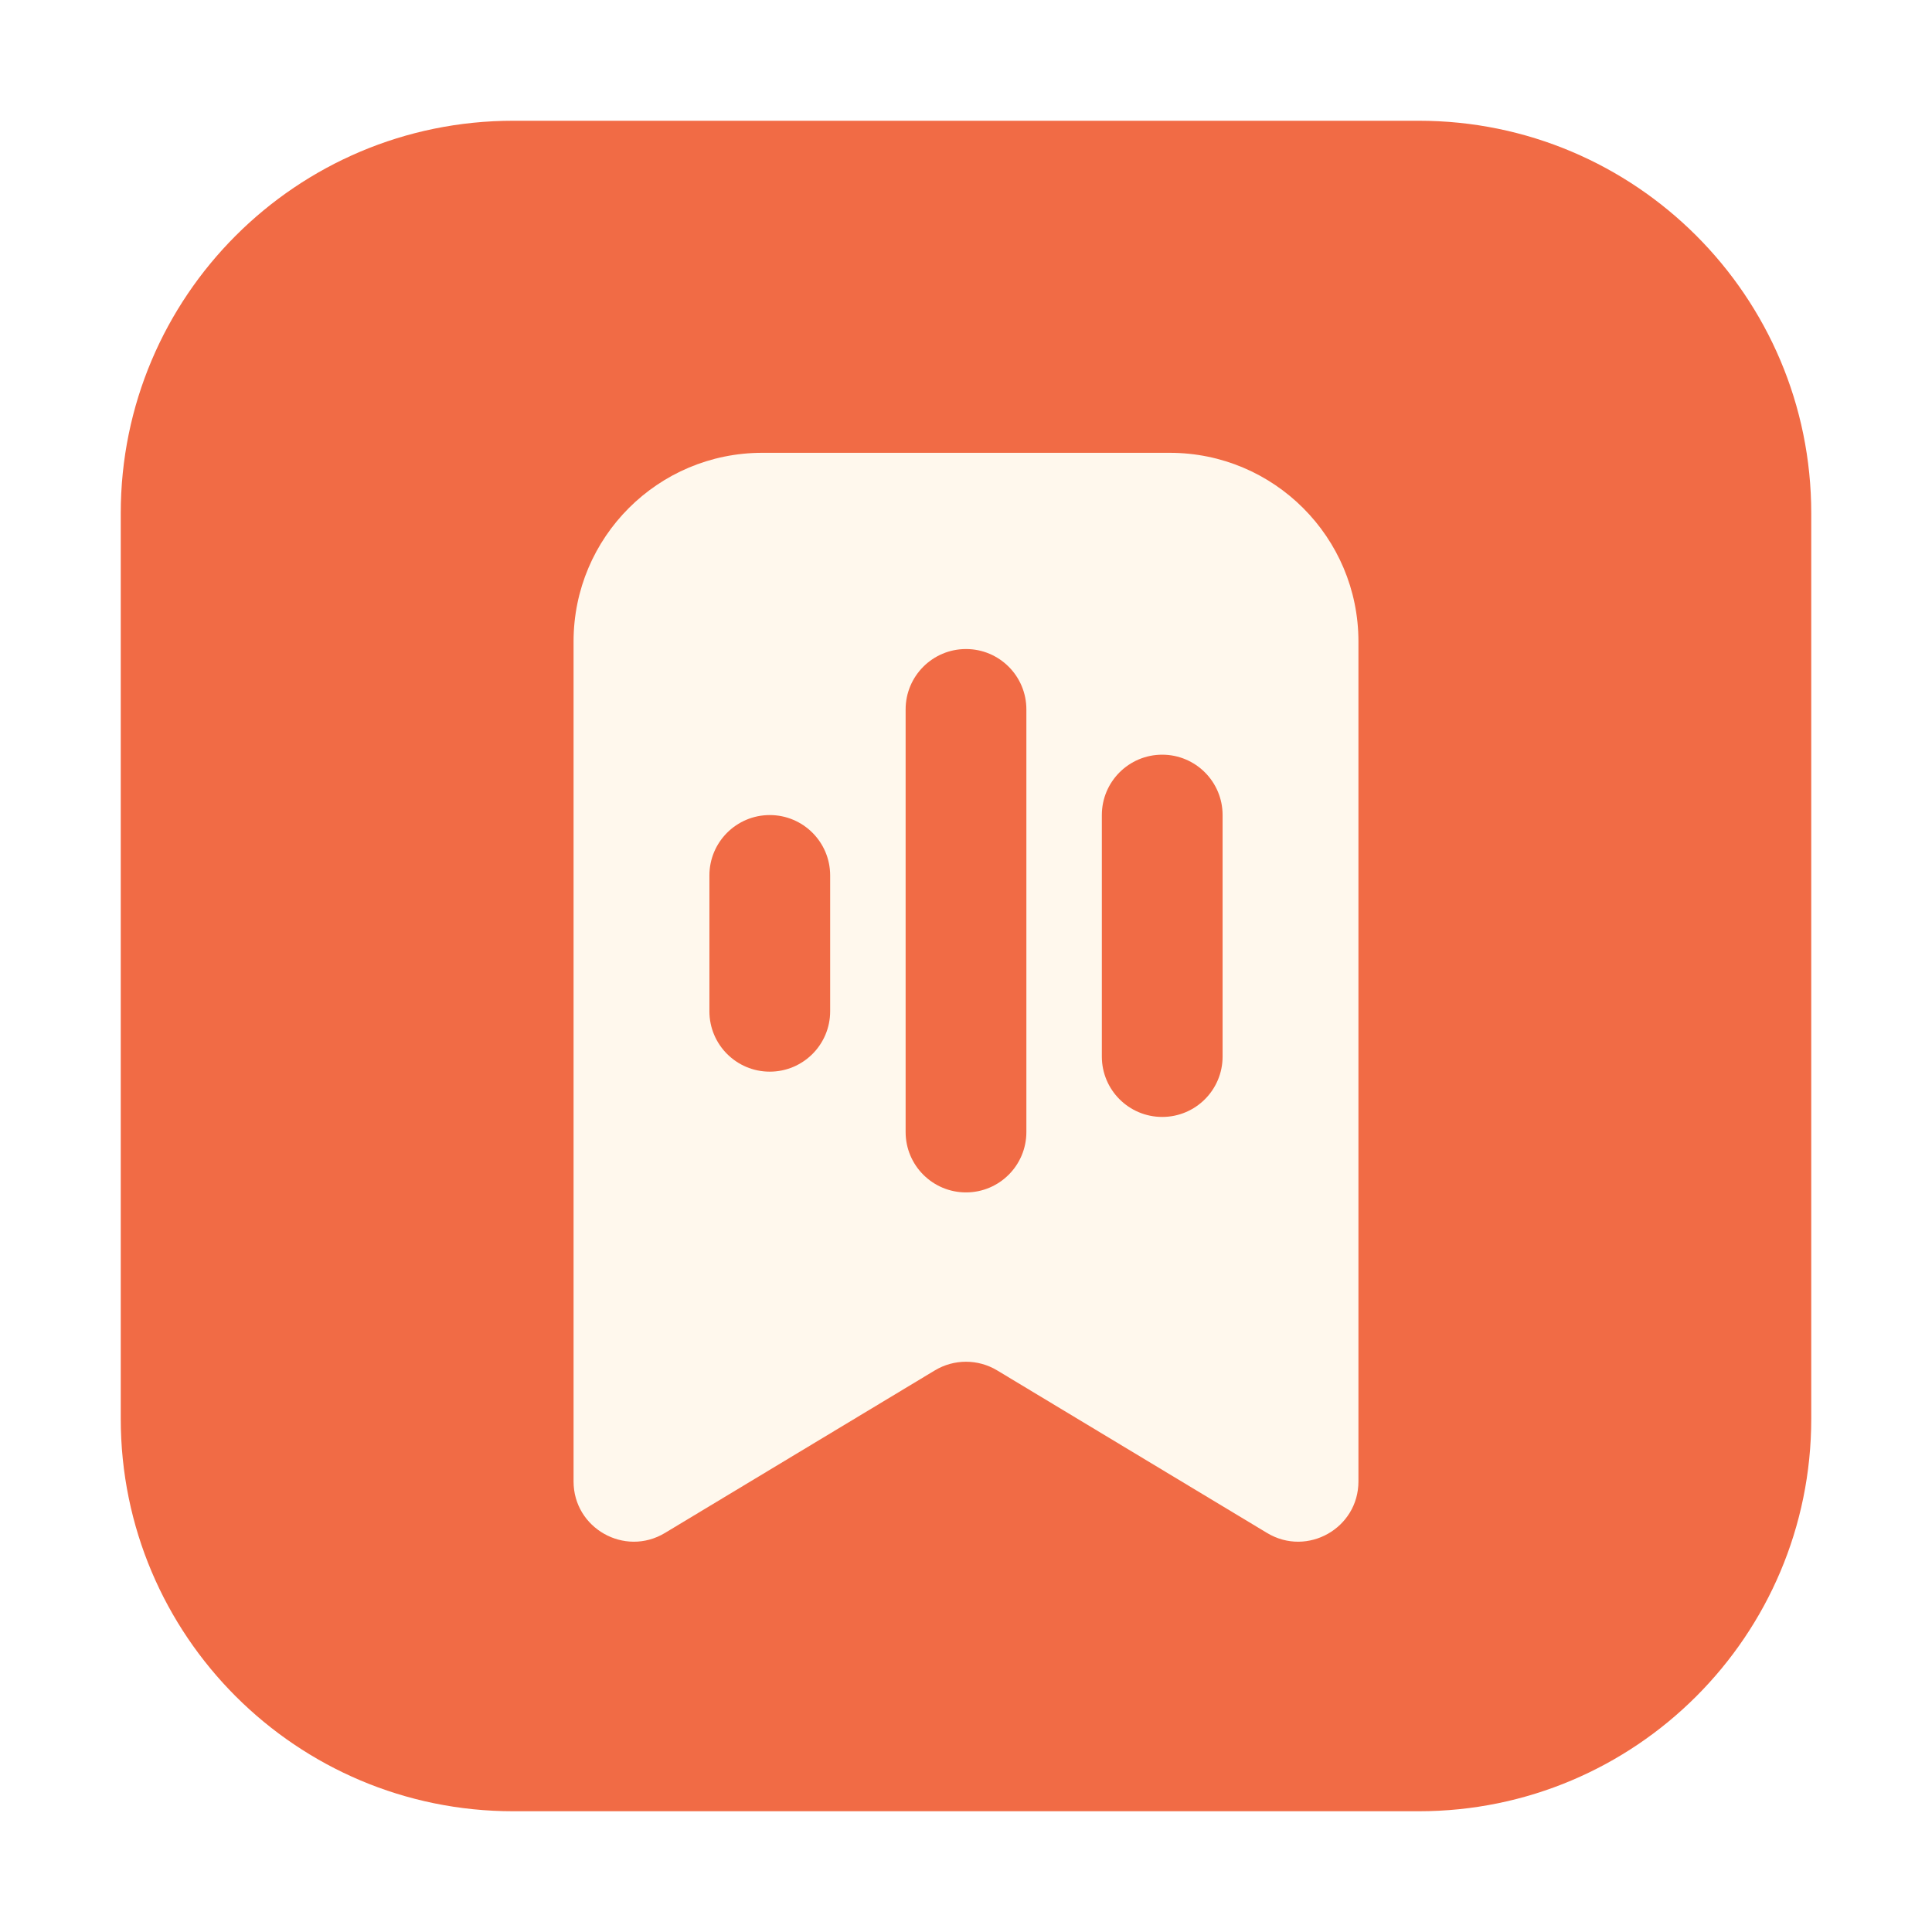
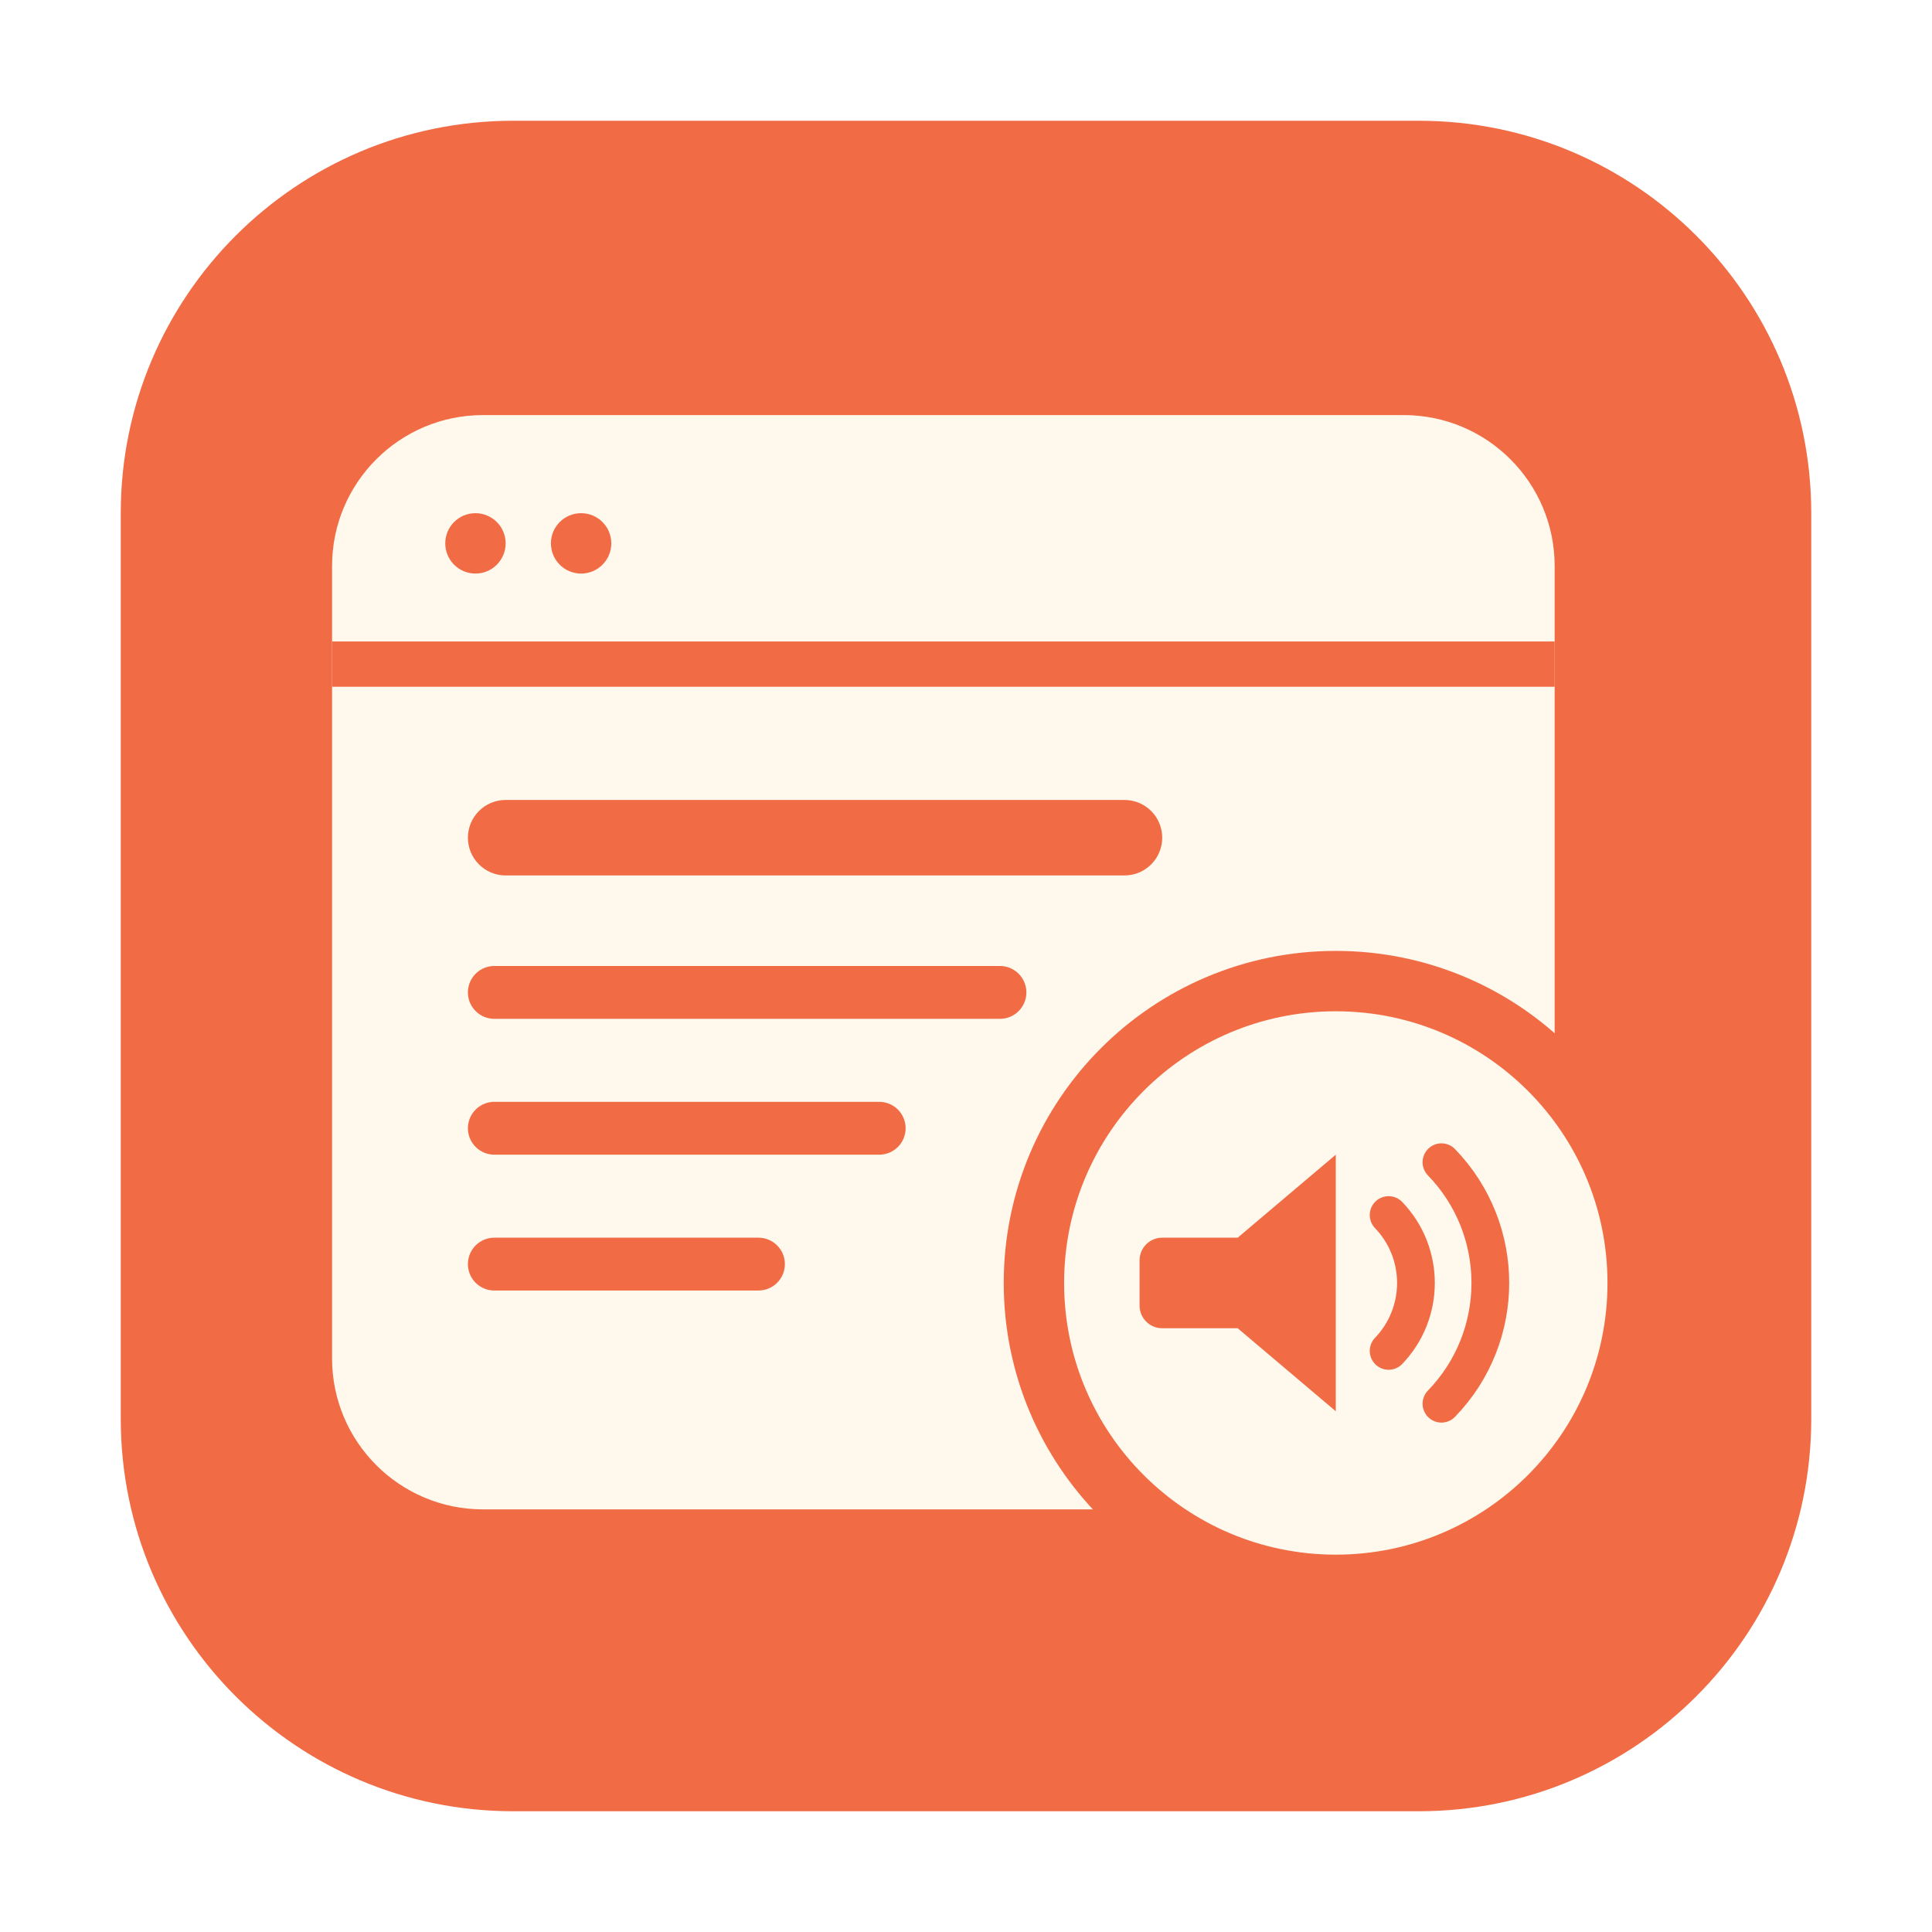
<svg xmlns="http://www.w3.org/2000/svg" viewBox="0 0 256 256" fill="none" role="img" aria-labelledby="title desc">
  <rect x="16" y="16" width="224" height="224" rx="52" fill="#F16B45" />
-   <path d="M101 60h54c13.807 0 25 11.193 25 25v111.3c0 6.2-6.78 10.03-12.1 6.83l-35.78-21.55a8 8 0 0 0-8.24 0L88.1 203.13c-5.32 3.2-12.1-.63-12.1-6.83V85c0-13.807 11.193-25 25-25Z" fill="#FFF8ED" />
+   <rect x="44" y="55" width="162" height="145" rx="20" fill="#FFF8ED" />
+   <path d="M44 88h162" stroke="#F16B45" stroke-width="6" />
  <g fill="#F16B45">
-     <rect x="94" y="108" width="16" height="34" rx="8" />
-     <rect x="120" y="86" width="16" height="72" rx="8" />
-     <rect x="146" y="100" width="16" height="48" rx="8" />
+     <circle cx="63" cy="72" r="4" />
+     <circle cx="77" cy="72" r="4" />
+     <rect x="62" y="106" width="92" height="10" rx="5" />
+     <rect x="62" y="128" width="74" height="7" rx="3.5" />
+     <rect x="62" y="146" width="58" height="7" rx="3.5" />
+     <rect x="62" y="164" width="42" height="7" rx="3.5" />
  </g>
+   <circle cx="177" cy="170" r="40" fill="#FFF8ED" stroke="#F16B45" stroke-width="8" />
+   <path d="M154 164h10l13-11v34l-13-11h-10a3 3 0 0 1-3-3v-6a3 3 0 0 1 3-3Z" fill="#F16B45" />
+   <path d="M184 161a13 13 0 0 1 0 18m7-25a23 23 0 0 1 0 32" stroke="#F16B45" stroke-width="5" stroke-linecap="round" />
</svg>
